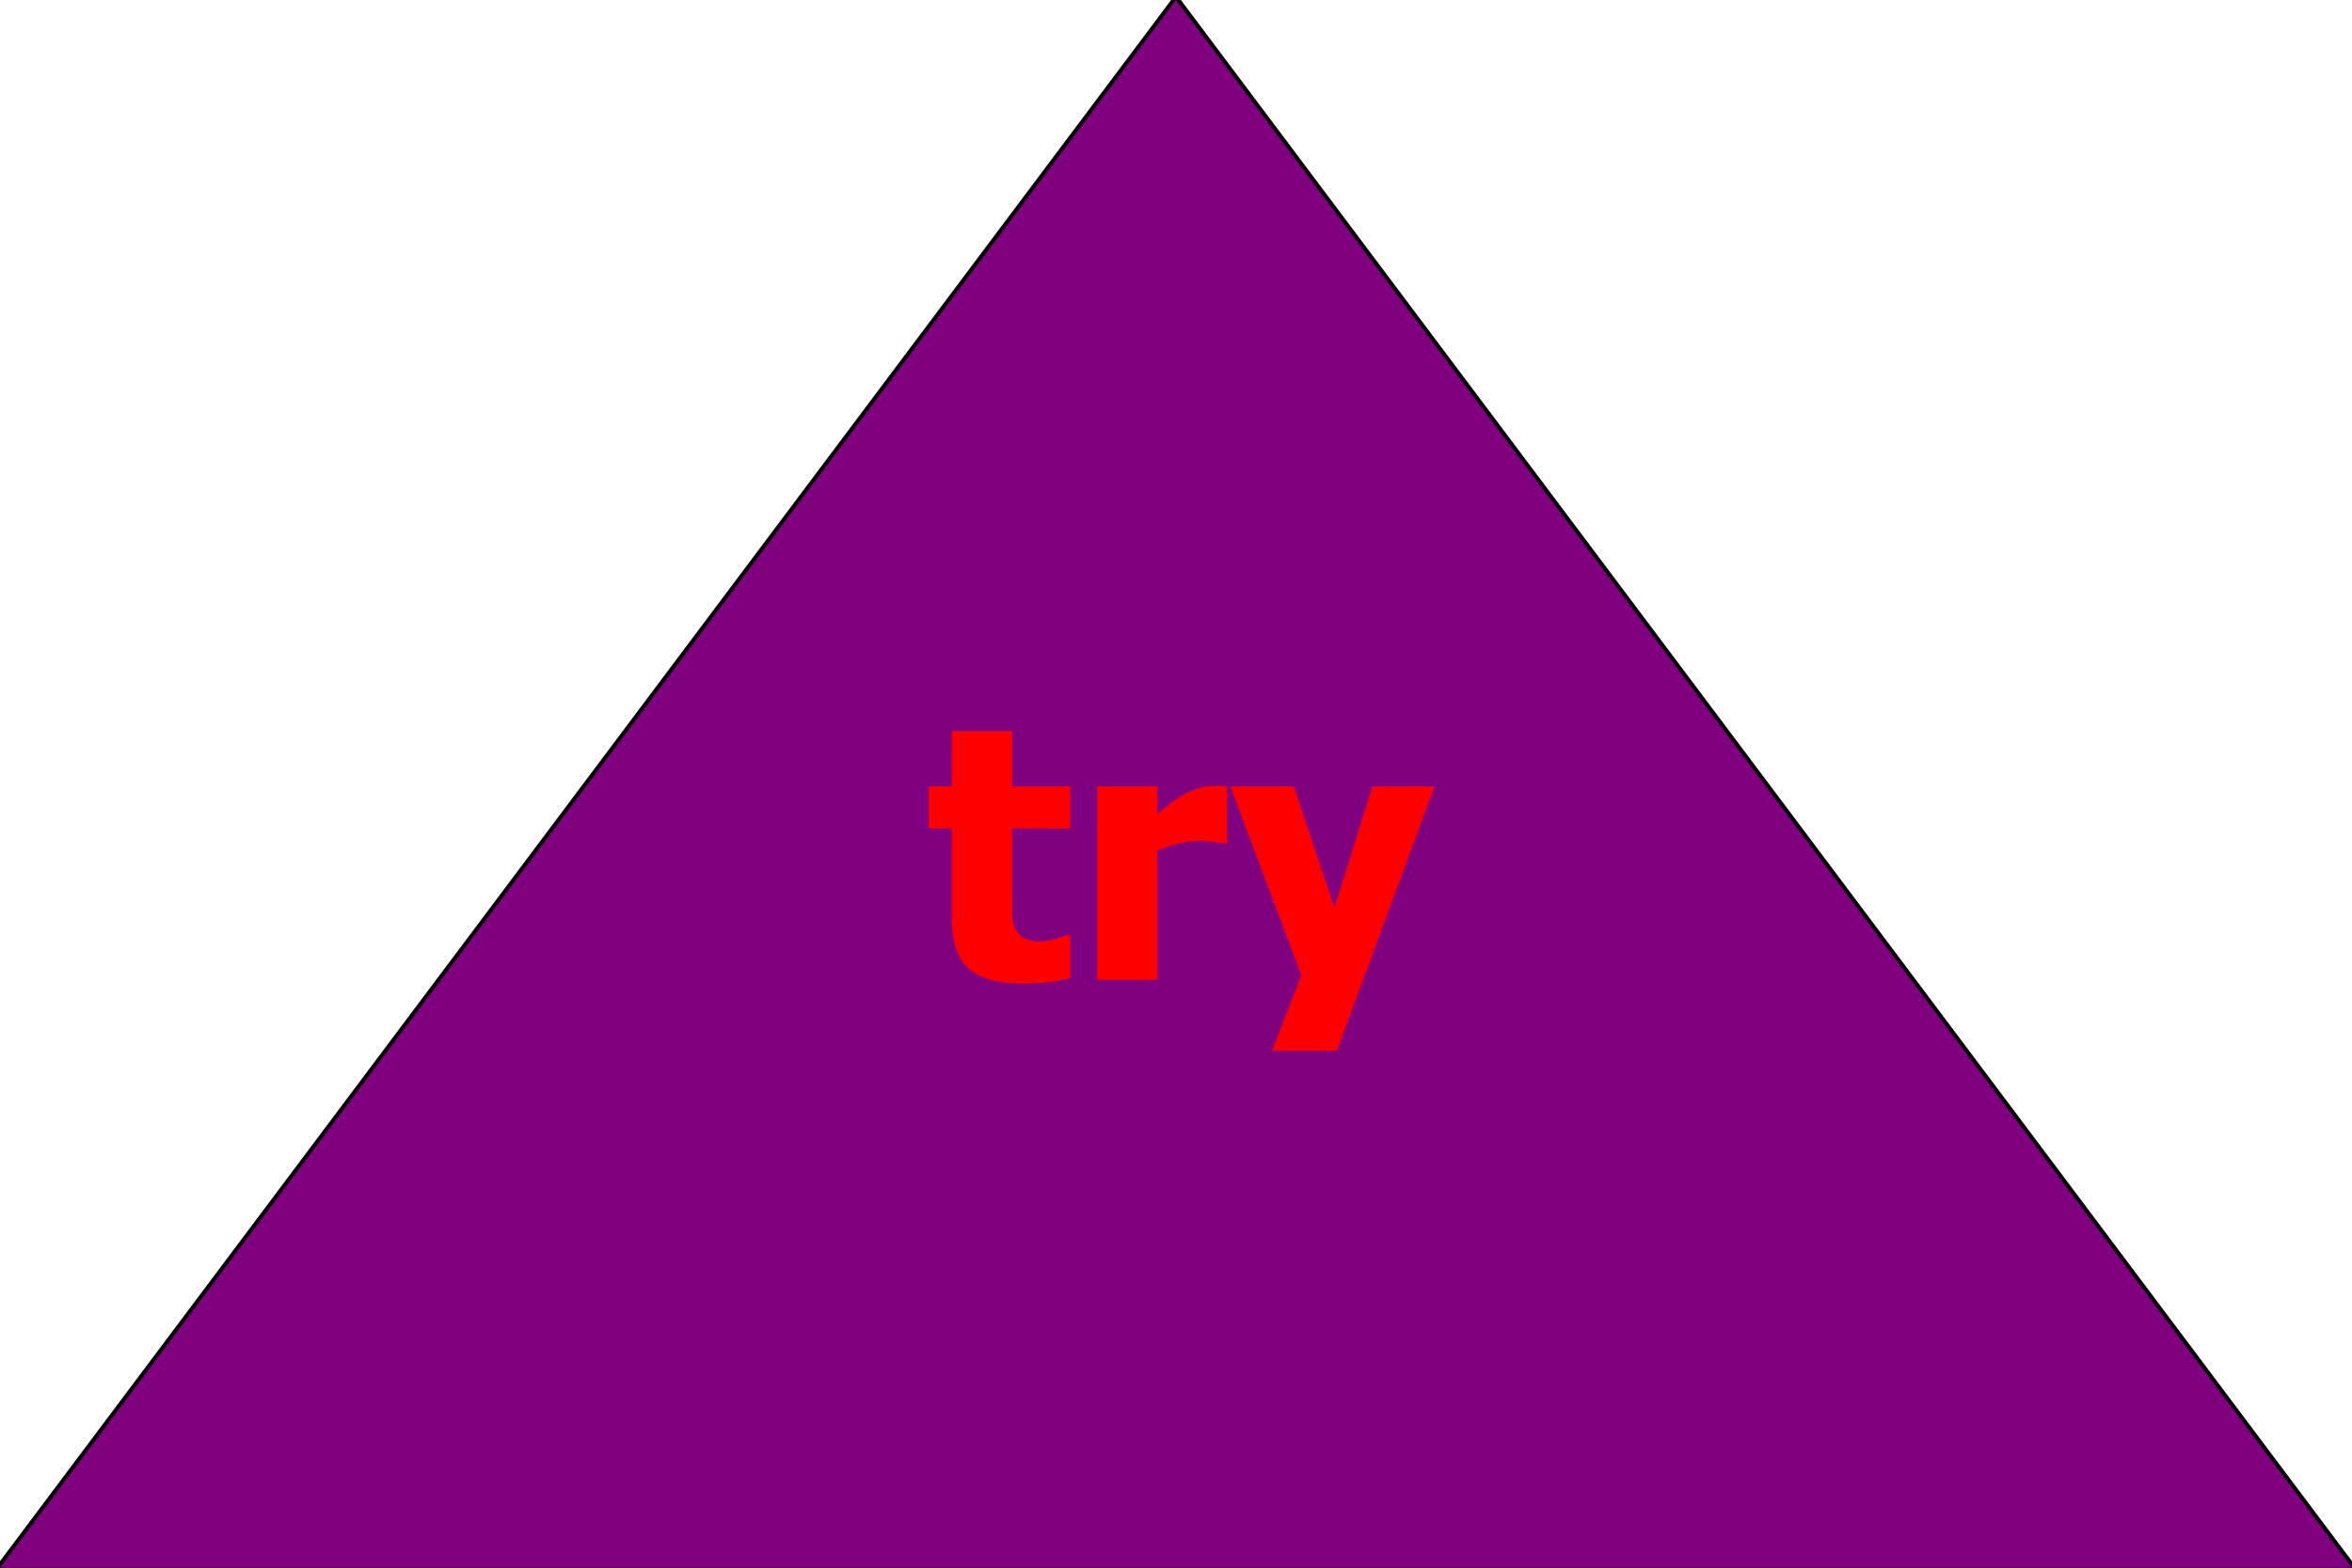
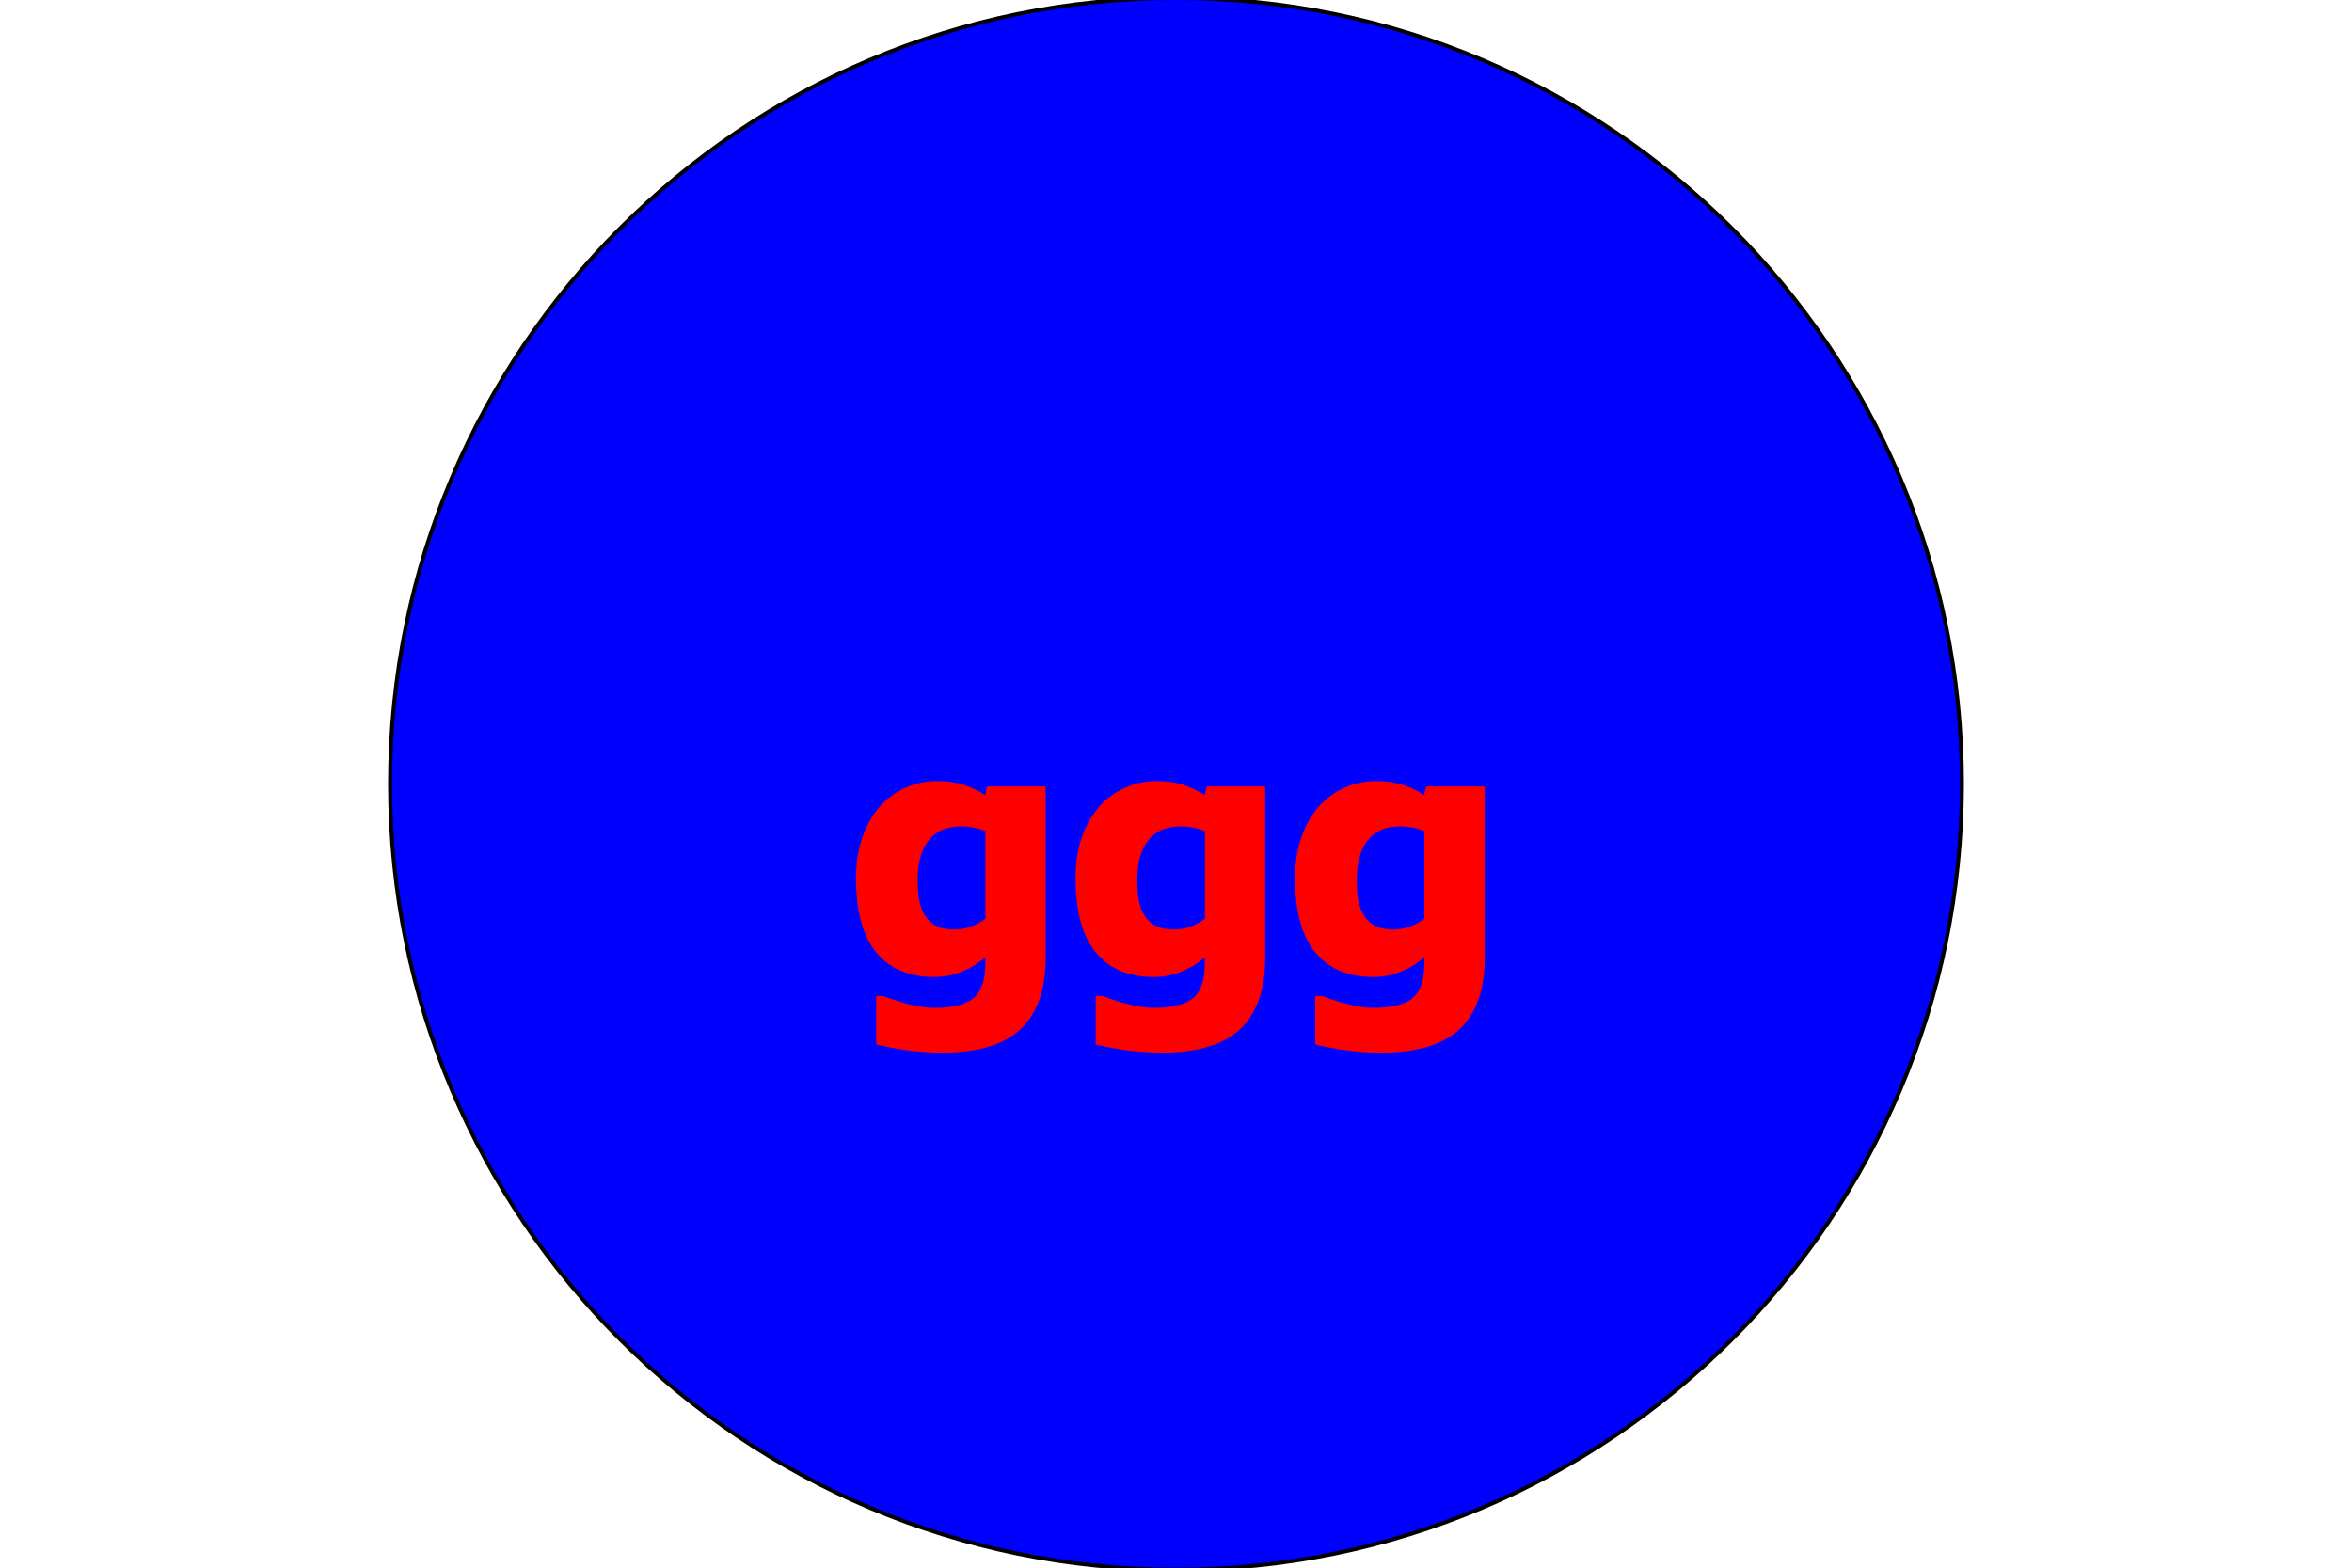
<svg xmlns="http://www.w3.org/2000/svg" width="300" height="200" viewBox="0 0 300 200">
-   <path fill="none" stroke-width="1" stroke-linecap="butt" stroke-linejoin="miter" stroke="rgb(0%, 0%, 0%)" stroke-opacity="1" stroke-miterlimit="10" d="M 0 200 L 150 0 L 300 200 L 0 200 " />
-   <path fill-rule="nonzero" fill="rgb(50.196%, 0%, 50.196%)" fill-opacity="1" d="M 0 200 L 150 0 L 300 200 Z M 0 200 " />
-   <path fill-rule="nonzero" fill="rgb(100%, 0%, 0%)" fill-opacity="1" d="M 130.391 125.484 C 127.258 125.484 124.977 124.84 123.547 123.551 C 122.121 122.262 121.406 120.152 121.406 117.223 L 121.406 105.688 L 118.461 105.688 L 118.461 100.324 L 121.406 100.324 L 121.406 93.273 L 129.098 93.273 L 129.098 100.324 L 136.5 100.324 L 136.5 105.688 L 129.098 105.688 L 129.098 114.43 C 129.098 115.297 129.102 116.051 129.117 116.695 C 129.133 117.34 129.25 117.918 129.469 118.43 C 129.676 118.941 130.039 119.348 130.559 119.648 C 131.078 119.949 131.836 120.102 132.832 120.102 C 133.242 120.102 133.781 120.012 134.445 119.836 C 135.113 119.66 135.578 119.5 135.844 119.352 L 136.5 119.352 L 136.5 124.781 C 135.664 125 134.781 125.172 133.844 125.297 C 132.906 125.422 131.754 125.484 130.391 125.484 Z M 156.512 107.598 L 155.875 107.598 C 155.582 107.496 155.156 107.418 154.602 107.367 C 154.043 107.316 153.43 107.289 152.754 107.289 C 151.949 107.289 151.102 107.406 150.215 107.641 C 149.332 107.875 148.469 108.156 147.633 108.477 L 147.633 125 L 139.945 125 L 139.945 100.324 L 147.633 100.324 L 147.633 103.863 C 147.984 103.539 148.473 103.133 149.098 102.645 C 149.719 102.152 150.285 101.762 150.797 101.469 C 151.355 101.129 152.004 100.84 152.742 100.598 C 153.484 100.359 154.184 100.238 154.844 100.238 C 155.09 100.238 155.367 100.246 155.676 100.258 C 155.984 100.273 156.262 100.297 156.512 100.324 Z M 182.973 100.324 L 170.512 134.055 L 162.25 134.055 L 165.988 124.406 L 156.934 100.324 L 165.02 100.324 L 170.207 115.793 L 175.062 100.324 Z M 118 79.977 " />
+   <path fill="none" stroke-width="1" stroke-linecap="butt" stroke-linejoin="miter" stroke="rgb(0%, 0%, 0%)" stroke-opacity="1" stroke-miterlimit="10" d="M 250 100 C 250 155.227 205.227 200 150 200 C 94.773 200 50 155.227 50 100 C 50 44.773 94.773 0 150 0 C 205.227 0 250 44.773 250 100 " />
+   <path fill-rule="nonzero" fill="rgb(0%, 0%, 100%)" fill-opacity="1" d="M 250 100 C 250 155.227 205.227 200 150 200 C 94.773 200 50 155.227 50 100 C 50 44.773 94.773 0 150 0 C 205.227 0 250 44.773 250 100 " />
+   <path fill-rule="nonzero" fill="rgb(100%, 0%, 0%)" fill-opacity="1" d="M 125.688 117.223 L 125.688 106.039 C 125.309 105.863 124.84 105.715 124.281 105.598 C 123.727 105.48 123.168 105.422 122.613 105.422 C 120.766 105.422 119.379 106.02 118.449 107.215 C 117.52 108.406 117.055 110.074 117.055 112.211 C 117.055 113.281 117.121 114.188 117.262 114.926 C 117.402 115.664 117.66 116.32 118.043 116.891 C 118.406 117.449 118.887 117.871 119.48 118.156 C 120.074 118.441 120.832 118.586 121.754 118.586 C 122.441 118.586 123.121 118.469 123.789 118.234 C 124.453 118 125.086 117.66 125.688 117.223 M 133.379 122.164 C 133.379 124.449 133.047 126.391 132.391 127.988 C 131.73 129.586 130.828 130.828 129.688 131.723 C 128.543 132.633 127.176 133.289 125.578 133.691 C 123.98 134.094 122.207 134.293 120.262 134.293 C 118.621 134.293 117.062 134.188 115.59 133.977 C 114.121 133.762 112.84 133.52 111.758 133.238 L 111.758 127.066 L 112.656 127.066 C 113.039 127.211 113.488 127.375 114.008 127.547 C 114.531 127.727 115.055 127.887 115.582 128.031 C 116.211 128.191 116.824 128.324 117.426 128.43 C 118.027 128.531 118.641 128.582 119.273 128.582 C 120.574 128.582 121.664 128.445 122.535 128.176 C 123.406 127.902 124.062 127.52 124.5 127.023 C 124.941 126.508 125.25 125.906 125.426 125.207 C 125.602 124.512 125.688 123.637 125.688 122.582 L 125.688 122.121 C 124.824 122.883 123.824 123.496 122.688 123.957 C 121.555 124.418 120.387 124.648 119.184 124.648 C 115.992 124.648 113.527 123.609 111.789 121.527 C 110.055 119.449 109.188 116.285 109.188 112.035 C 109.188 110.102 109.453 108.367 109.988 106.828 C 110.523 105.289 111.266 103.98 112.219 102.895 C 113.125 101.855 114.227 101.055 115.516 100.488 C 116.805 99.926 118.145 99.645 119.535 99.645 C 120.797 99.645 121.922 99.805 122.918 100.125 C 123.914 100.449 124.824 100.883 125.645 101.422 L 125.93 100.324 L 133.379 100.324 Z M 153.688 117.223 L 153.688 106.039 C 153.309 105.863 152.84 105.715 152.281 105.598 C 151.727 105.48 151.168 105.422 150.613 105.422 C 148.766 105.422 147.379 106.02 146.449 107.215 C 145.52 108.406 145.055 110.074 145.055 112.211 C 145.055 113.281 145.121 114.188 145.262 114.926 C 145.402 115.664 145.66 116.32 146.043 116.891 C 146.406 117.449 146.887 117.871 147.48 118.156 C 148.074 118.441 148.832 118.586 149.754 118.586 C 150.441 118.586 151.121 118.469 151.789 118.234 C 152.453 118 153.086 117.66 153.688 117.223 M 161.379 122.164 C 161.379 124.449 161.047 126.391 160.391 127.988 C 159.73 129.586 158.828 130.828 157.688 131.723 C 156.543 132.633 155.176 133.289 153.578 133.691 C 151.98 134.094 150.207 134.293 148.262 134.293 C 146.621 134.293 145.062 134.188 143.59 133.977 C 142.121 133.762 140.84 133.52 139.758 133.238 L 139.758 127.066 L 140.656 127.066 C 141.039 127.211 141.488 127.375 142.008 127.547 C 142.531 127.727 143.055 127.887 143.582 128.031 C 144.211 128.191 144.824 128.324 145.426 128.43 C 146.027 128.531 146.641 128.582 147.273 128.582 C 148.574 128.582 149.664 128.445 150.535 128.176 C 151.406 127.902 152.062 127.52 152.5 127.023 C 152.941 126.508 153.25 125.906 153.426 125.207 C 153.602 124.512 153.688 123.637 153.688 122.582 L 153.688 122.121 C 152.824 122.883 151.824 123.496 150.688 123.957 C 149.555 124.418 148.387 124.648 147.184 124.648 C 143.992 124.648 141.527 123.609 139.789 121.527 C 138.055 119.449 137.188 116.285 137.188 112.035 C 137.188 110.102 137.453 108.367 137.988 106.828 C 138.523 105.289 139.266 103.98 140.219 102.895 C 141.125 101.855 142.227 101.055 143.516 100.488 C 144.805 99.926 146.145 99.645 147.535 99.645 C 148.797 99.645 149.922 99.805 150.918 100.125 C 151.914 100.449 152.824 100.883 153.645 101.422 L 153.93 100.324 L 161.379 100.324 Z M 181.688 117.223 L 181.688 106.039 C 181.309 105.863 180.84 105.715 180.281 105.598 C 179.727 105.48 179.168 105.422 178.613 105.422 C 176.766 105.422 175.379 106.02 174.449 107.215 C 173.52 108.406 173.055 110.074 173.055 112.211 C 173.055 113.281 173.121 114.188 173.262 114.926 C 173.402 115.664 173.66 116.32 174.043 116.891 C 174.406 117.449 174.887 117.871 175.48 118.156 C 176.074 118.441 176.832 118.586 177.754 118.586 C 178.441 118.586 179.121 118.469 179.789 118.234 C 180.453 118 181.086 117.66 181.688 117.223 M 189.379 122.164 C 189.379 124.449 189.047 126.391 188.391 127.988 C 187.73 129.586 186.828 130.828 185.688 131.723 C 184.543 132.633 183.176 133.289 181.578 133.691 C 179.98 134.094 178.207 134.293 176.262 134.293 C 174.621 134.293 173.062 134.188 171.59 133.977 C 170.121 133.762 168.84 133.52 167.758 133.238 L 167.758 127.066 L 168.656 127.066 C 169.039 127.211 169.488 127.375 170.008 127.547 C 170.531 127.727 171.055 127.887 171.582 128.031 C 172.211 128.191 172.824 128.324 173.426 128.43 C 174.027 128.531 174.641 128.582 175.273 128.582 C 176.574 128.582 177.664 128.445 178.535 128.176 C 179.406 127.902 180.062 127.52 180.5 127.023 C 180.941 126.508 181.25 125.906 181.426 125.207 C 181.602 124.512 181.688 123.637 181.688 122.582 L 181.688 122.121 C 180.824 122.883 179.824 123.496 178.688 123.957 C 177.555 124.418 176.387 124.648 175.184 124.648 C 171.992 124.648 169.527 123.609 167.789 121.527 C 166.055 119.449 165.188 116.285 165.188 112.035 C 165.188 110.102 165.453 108.367 165.988 106.828 C 166.523 105.289 167.266 103.98 168.219 102.895 C 169.125 101.855 170.227 101.055 171.516 100.488 C 172.805 99.926 174.145 99.645 175.535 99.645 C 176.797 99.645 177.922 99.805 178.918 100.125 C 179.914 100.449 180.824 100.883 181.645 101.422 L 181.93 100.324 L 189.379 100.324 Z M 108 79.977 " />
</svg>
